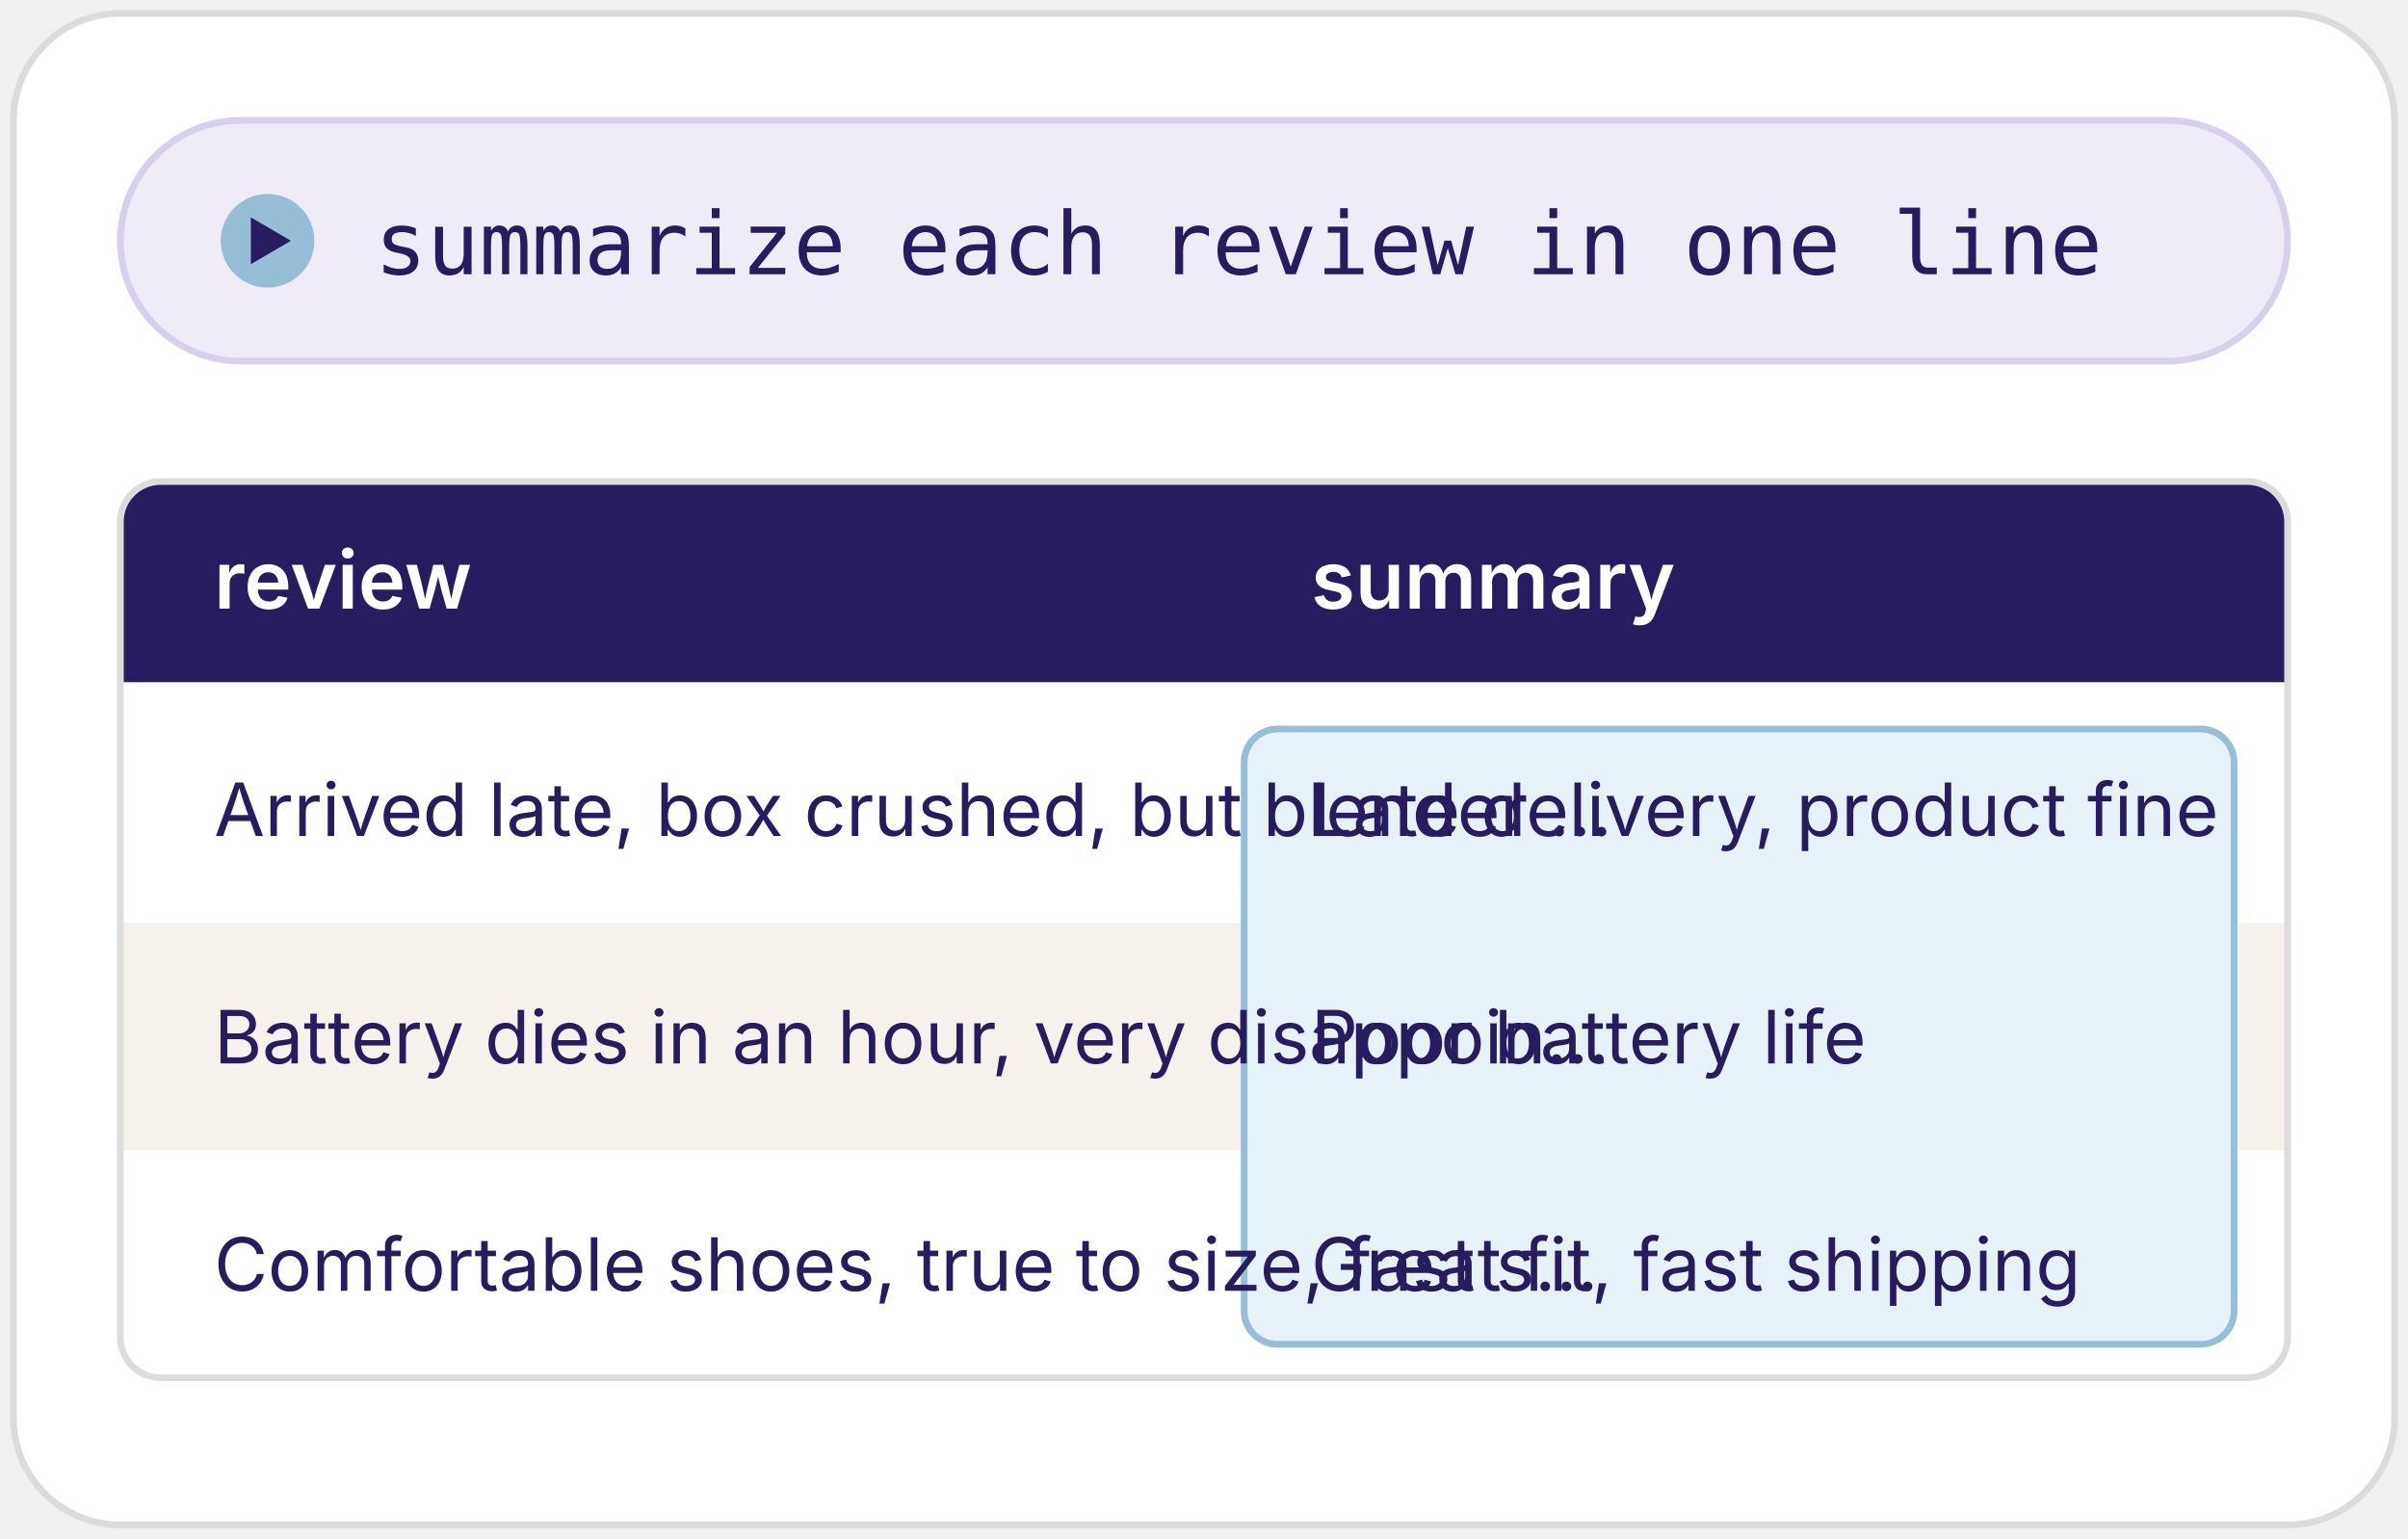
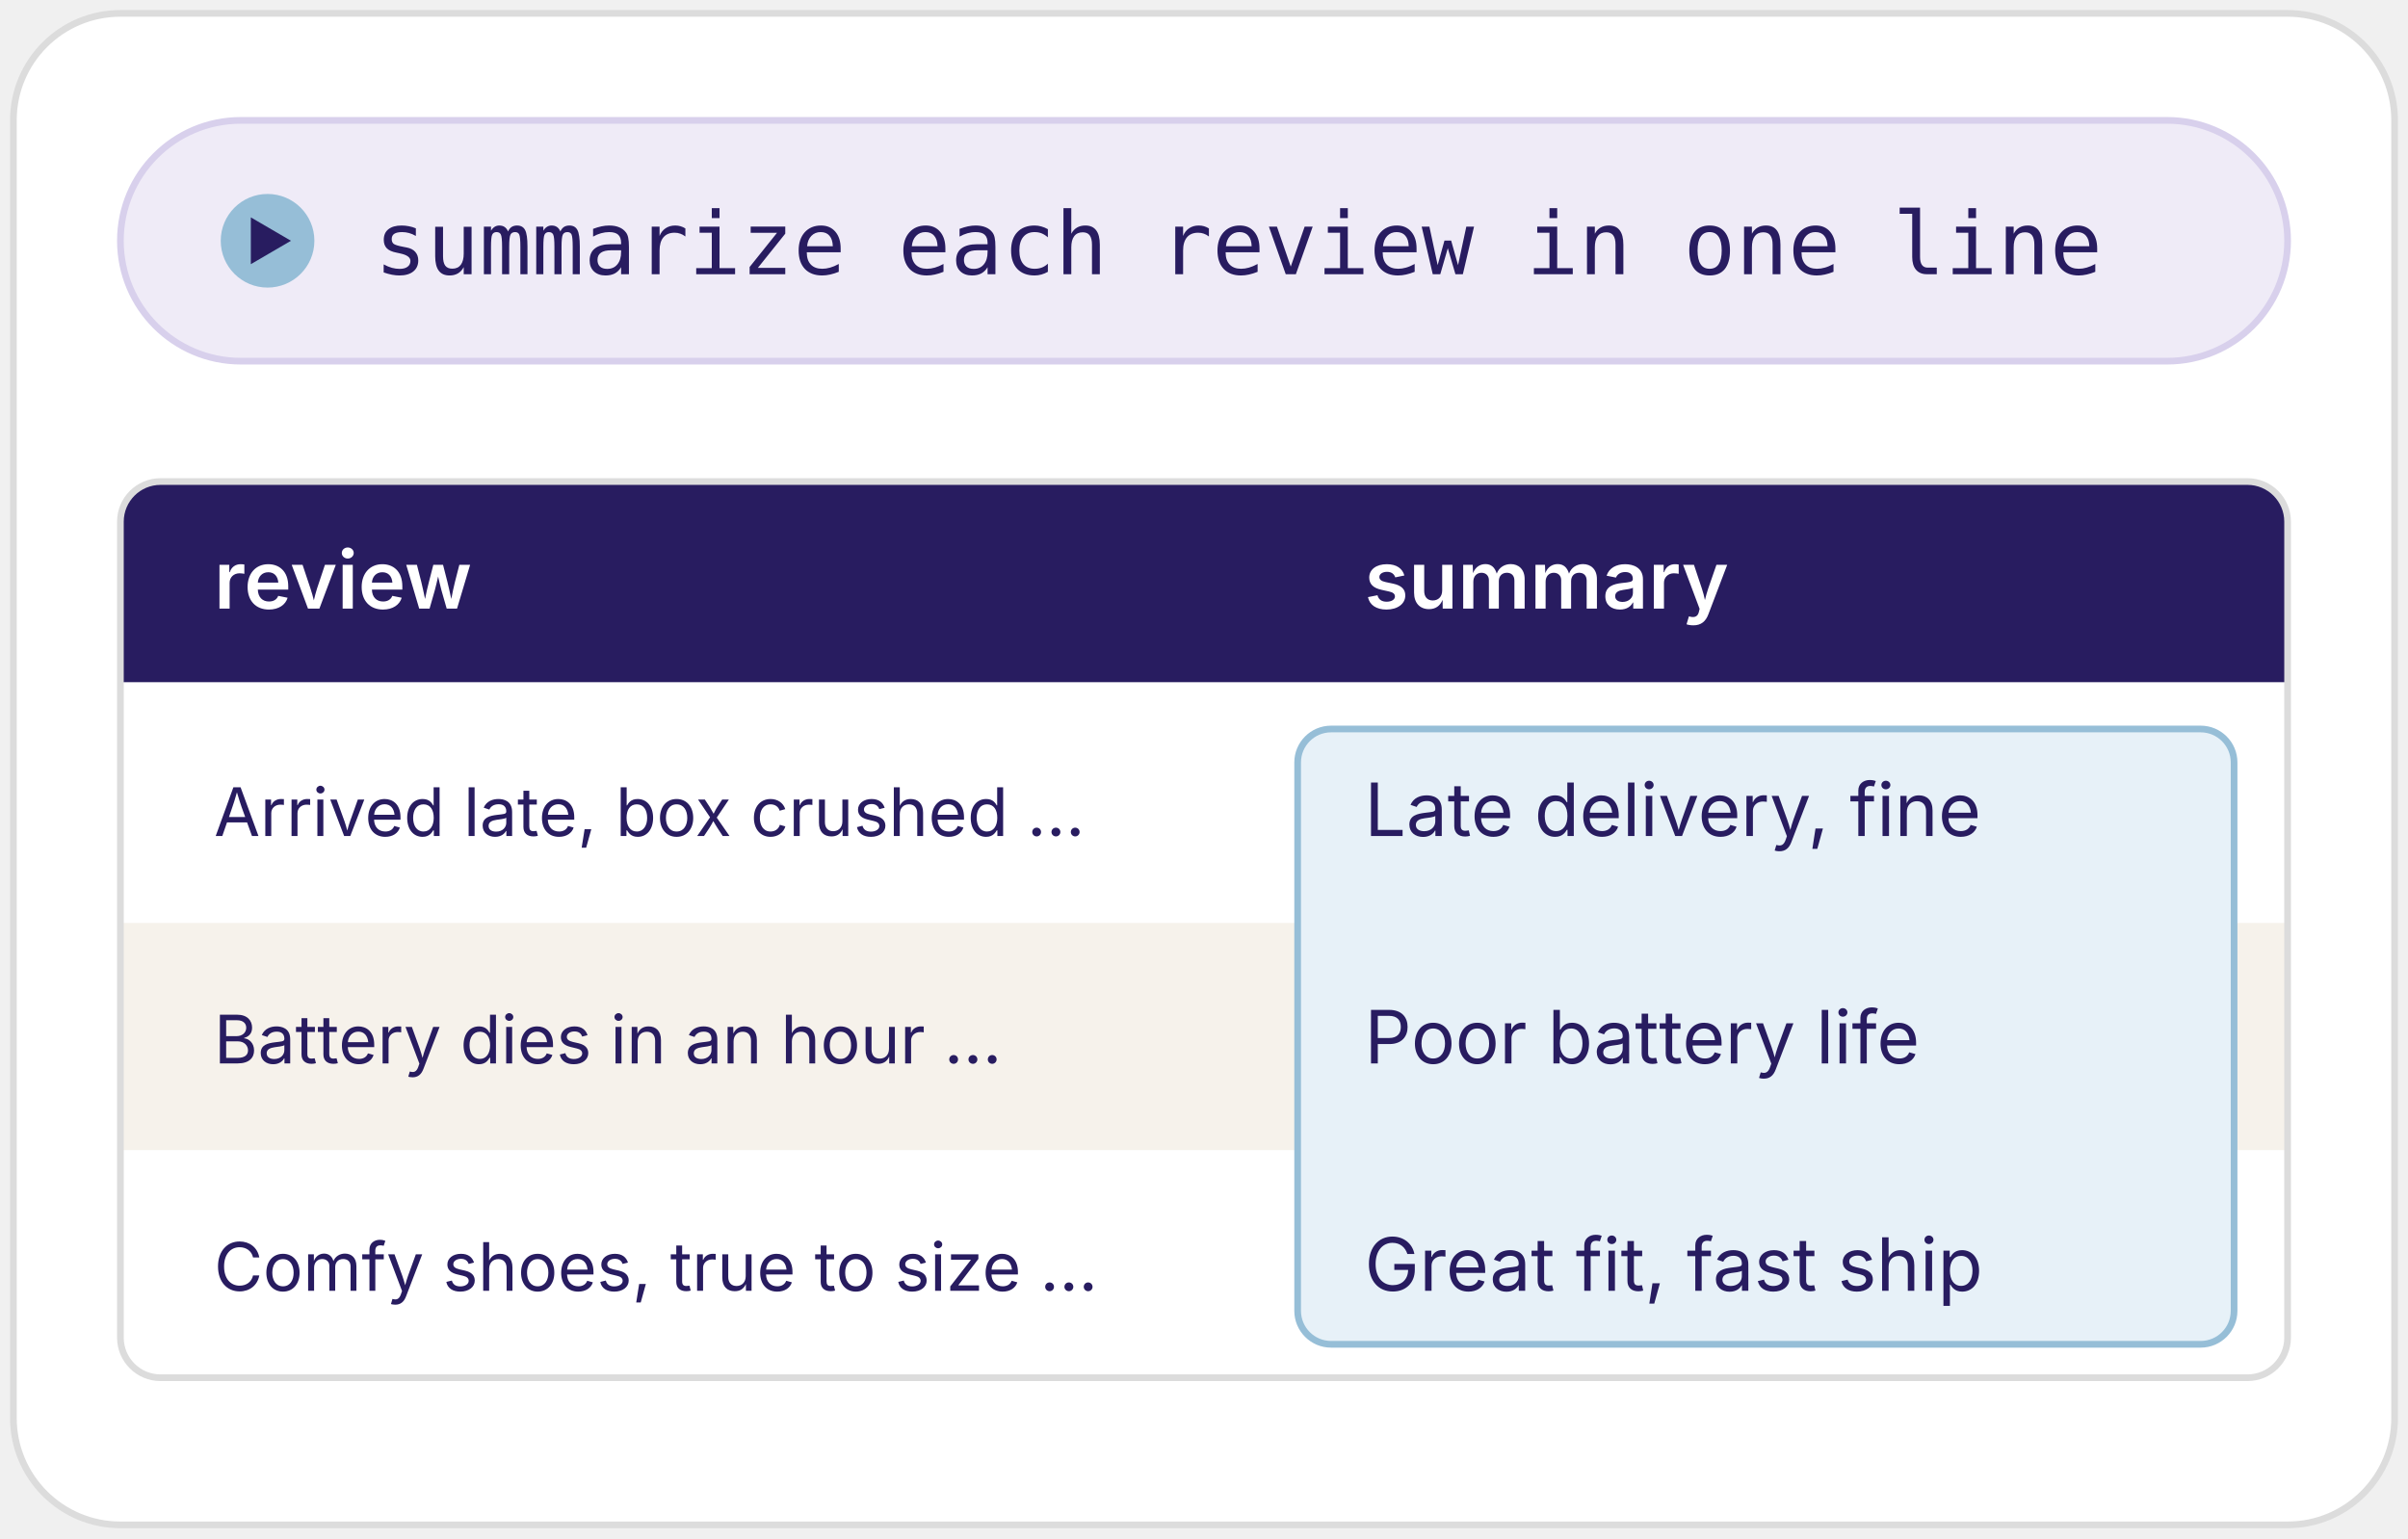
<svg xmlns="http://www.w3.org/2000/svg" viewBox="0 0 360 230" width="360" height="230" font-family="Inter, ui-sans-serif, system-ui, sans-serif">
  <rect x="2" y="2" width="356" height="226" rx="16" fill="#FFFFFF" stroke="#DCDCDC" />
  <rect x="18" y="18" width="324" height="36" rx="18" fill="#EFEBF7" stroke="#D8D0EC" />
  <circle cx="40" cy="36" r="7" fill="#96BED7" />
  <path d="M37.5 32.5 L43.5 36 L37.5 39.5 Z" fill="#281C60" />
  <text x="56" y="41" font-family="JetBrains Mono, ui-monospace, monospace" font-size="13" fill="#281C60">summarize each review in one line</text>
  <g>
    <path d="M18 78 q0 -6 6 -6 h312 q6 0 6 6 v24 h-324 Z" fill="#281C60" />
    <text x="32" y="91" font-size="12" font-weight="600" fill="#FFFFFF">review</text>
-     <text x="196" y="91" font-size="12" font-weight="600" fill="#FFFFFF">summary</text>
+     <text x="204" y="91" font-size="12" font-weight="600" fill="#FFFFFF">summary</text>
    <g fill="#281C60">
      <rect x="18" y="104" width="324" height="34" fill="#FFFFFF" />
      <rect x="18" y="138" width="324" height="34" fill="#F6F2EB" />
      <rect x="18" y="172" width="324" height="34" fill="#FFFFFF" />
-       <rect x="186" y="109" width="148" height="92" rx="5" fill="#E7F1F8" stroke="#96BED7" />
-       <g font-size="11">
-         <text x="32" y="125">Arrived late, box crushed, but blender …</text>
-         <text x="32" y="159">Battery dies in an hour, very disappoin…</text>
-         <text x="32" y="193">Comfortable shoes, true to size, fast s…</text>
+       <rect x="194" y="109" width="140" height="92" rx="5" fill="#E7F1F8" stroke="#96BED7" />
+       <g font-size="10">
+         <text x="32" y="125">Arrived late, box crushed …</text>
+         <text x="32" y="159">Battery dies in an hour …</text>
+         <text x="32" y="193">Comfy shoes, true to size …</text>
      </g>
      <g font-size="11">
-         <text x="196" y="125">Late delivery, product fine</text>
-         <text x="196" y="159">Poor battery life</text>
-         <text x="196" y="193">Great fit, fast shipping</text>
+         <text x="204" y="125">Late delivery, fine</text>
+         <text x="204" y="159">Poor battery life</text>
+         <text x="204" y="193">Great fit, fast ship</text>
      </g>
    </g>
    <rect x="18" y="72" width="324" height="134" rx="6" fill="none" stroke="#DCDCDC" />
  </g>
</svg>
